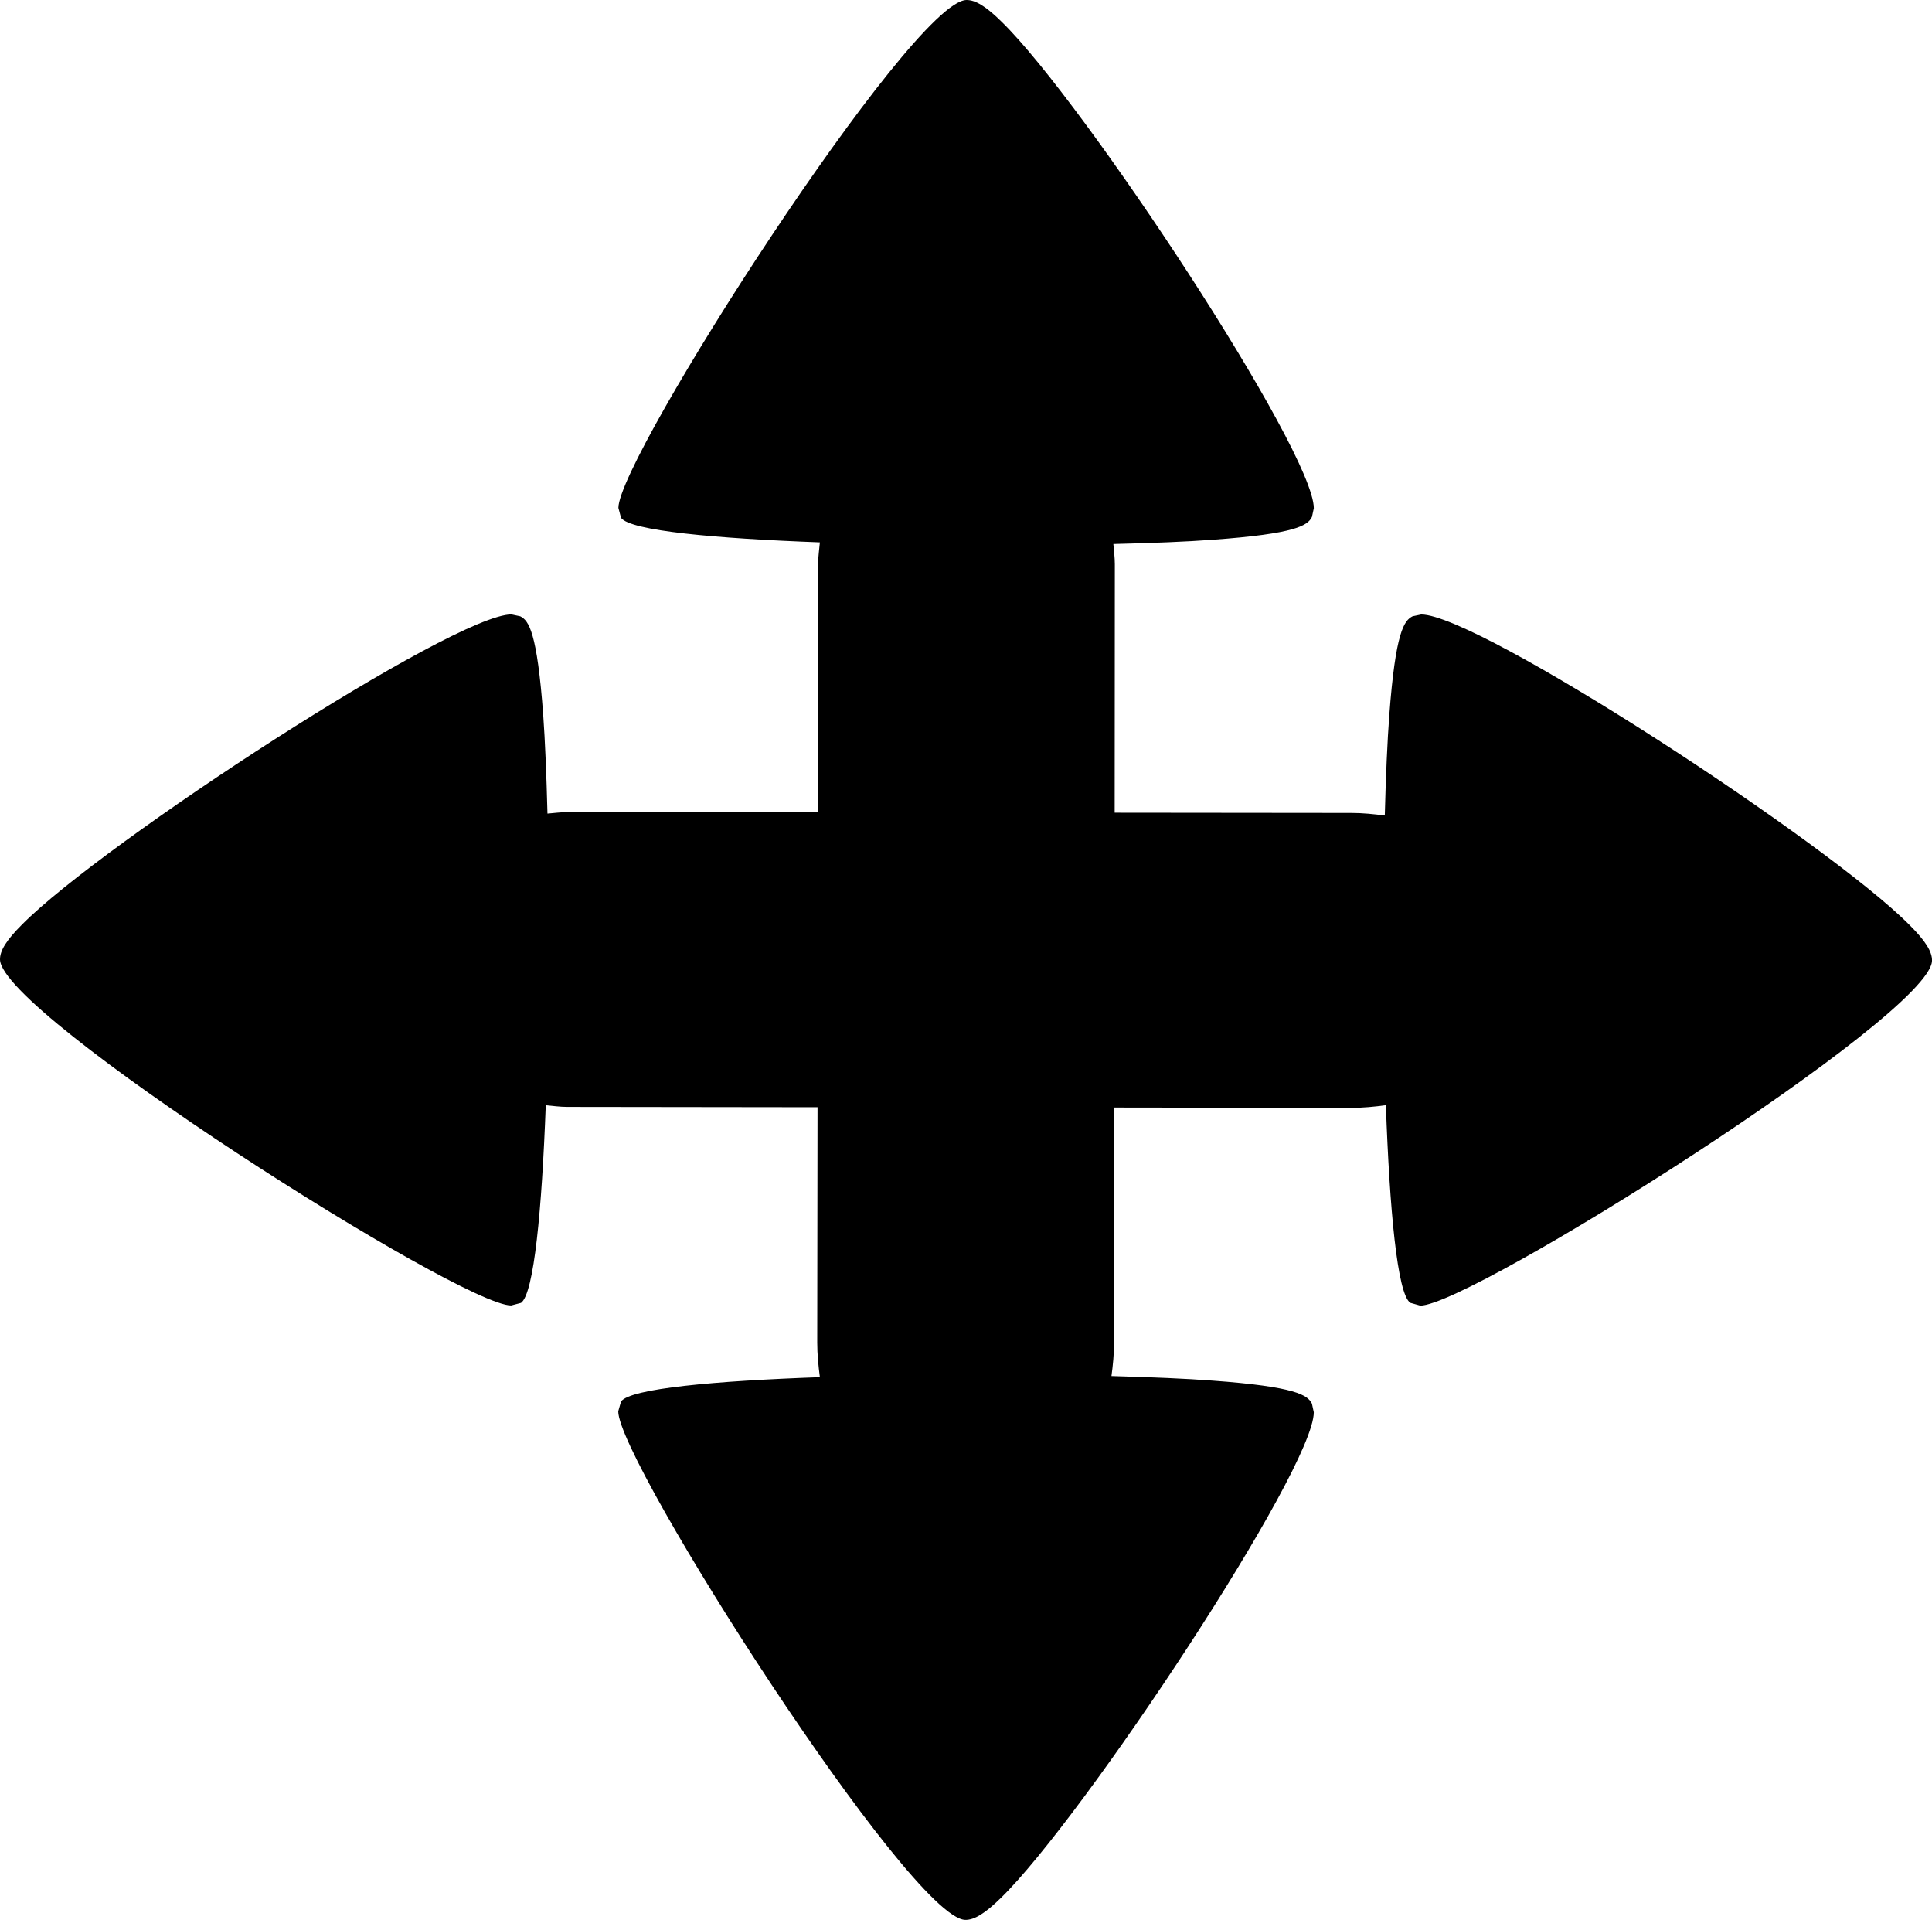
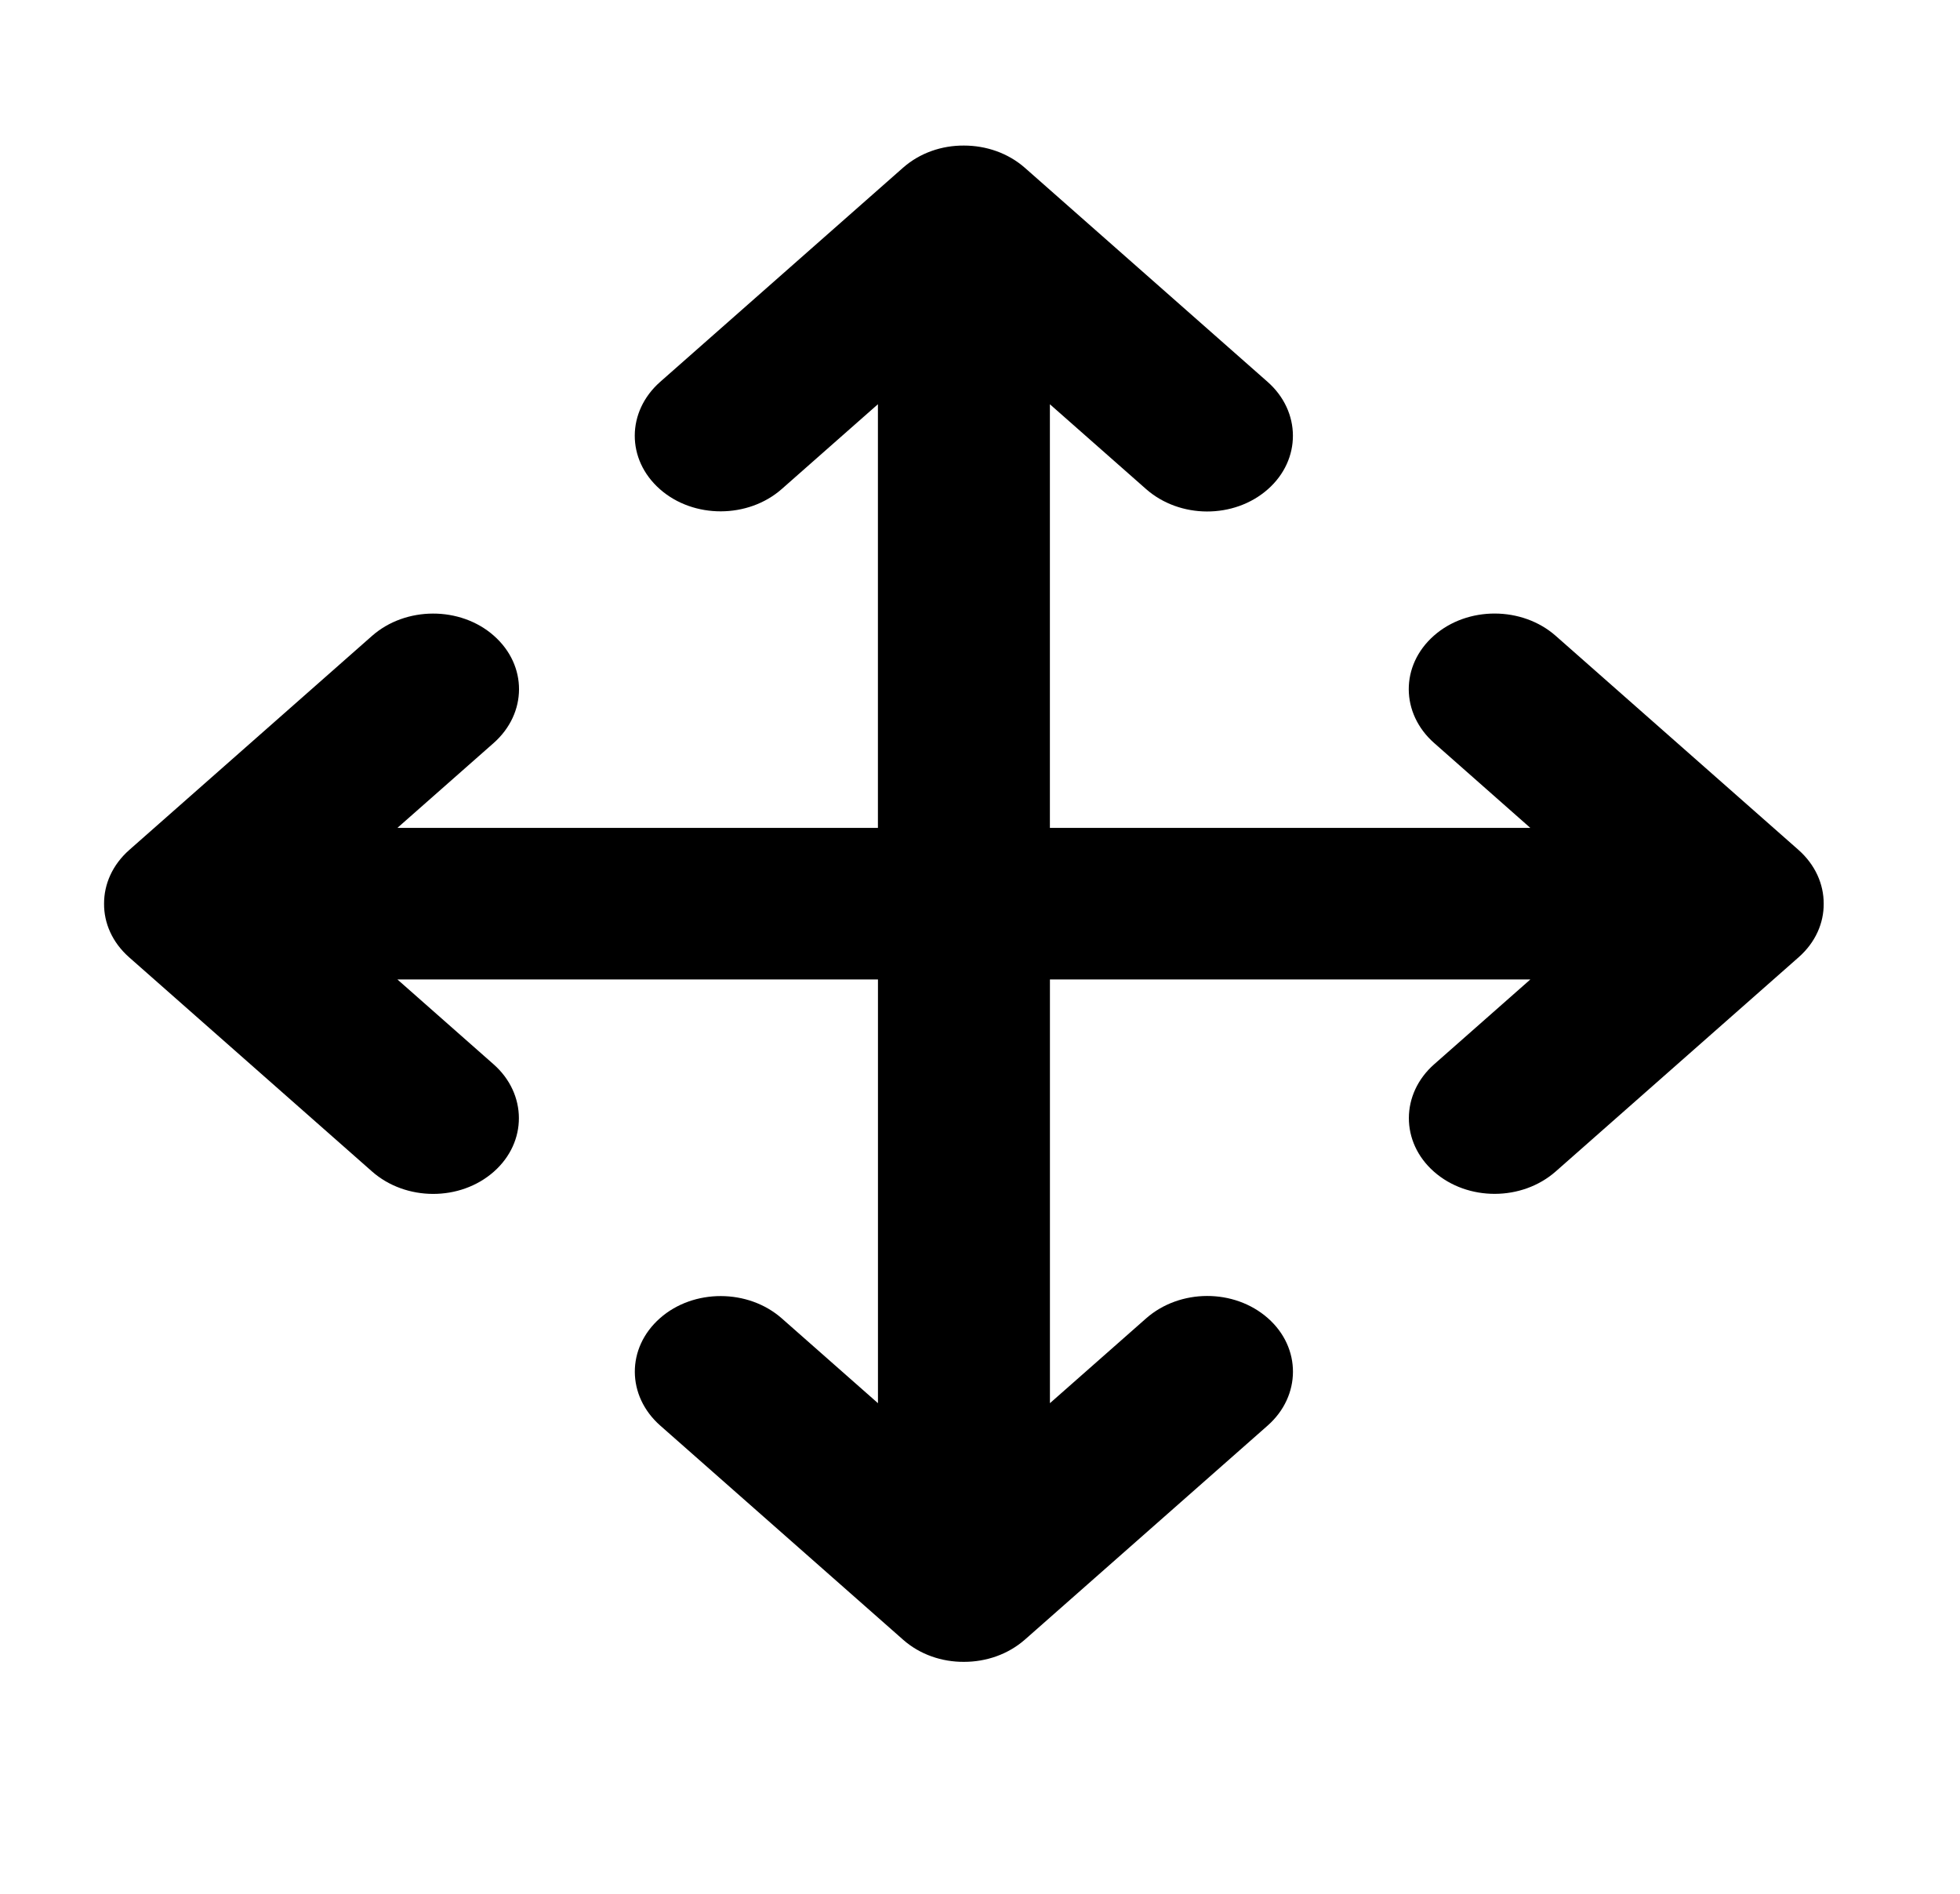
- <svg xmlns="http://www.w3.org/2000/svg" version="1.1" x="0px" y="0px" width="40.23" height="39.971" viewBox="0 0 40.23 39.971" enable-background="new 0 0 100 100" xml:space="preserve" id="svg2">
-   <defs id="defs10" />
-   <g id="Captions" transform="translate(-2.094857,-57.37233)">
- </g>
-   <g id="Your_Icon" transform="matrix(0.4186333,0,0,0.4186333,-0.8769769,-0.7802726)">
-     <path d="M 97.098,47.887 C 93.088,43.815 75.645,32.422 72.786,32.422 l -0.428,0.089 c -0.421,0.21 -0.849,0.768 -1.16,4.93 -0.094,1.258 -0.172,2.994 -0.223,4.979 -0.541,-0.07 -1.094,-0.128 -1.662,-0.128 L 57.539,42.28 57.547,29.922 c 0,-0.347 -0.047,-0.67 -0.073,-1.005 1.958,-0.047 3.671,-0.116 4.917,-0.21 4.189,-0.3 4.75,-0.717 4.961,-1.137 l 0.093,-0.429 C 67.453,24.303 56.021,6.953 51.925,2.954 51.147,2.183 50.609,1.856 50.165,1.864 47.439,1.911 32.854,24.61 32.854,27.121 l 0.132,0.495 c 0.467,0.643 4.688,1.027 9.89,1.219 -0.031,0.354 -0.086,0.696 -0.086,1.062 L 42.774,42.263 30.331,42.251 c -0.343,0 -0.67,0.046 -1.005,0.073 -0.05,-1.946 -0.121,-3.644 -0.21,-4.882 -0.304,-4.162 -0.725,-4.724 -1.145,-4.93 L 27.535,32.419 C 24.678,32.414 7.219,43.771 3.193,47.84 2.414,48.615 2.087,49.145 2.095,49.584 2.142,52.298 24.989,66.786 27.52,66.786 l 0.491,-0.129 c 0.65,-0.471 1.036,-4.66 1.23,-9.827 0.358,0.031 0.705,0.082 1.075,0.082 l 12.443,0.016 -0.015,11.704 c 0,0.588 0.058,1.16 0.132,1.721 -5.202,0.183 -9.418,0.561 -9.89,1.207 l -0.14,0.49 c 0,2.508 14.539,25.246 17.264,25.293 0.444,0.008 0.981,-0.319 1.768,-1.091 C 55.975,92.266 67.444,74.94 67.444,72.097 L 67.351,71.668 C 67.14,71.252 66.58,70.827 62.39,70.523 c -1.266,-0.097 -3.01,-0.171 -5.011,-0.226 0.074,-0.537 0.128,-1.086 0.128,-1.651 l 0.016,-11.703 11.774,0.016 c 0.592,0 1.168,-0.055 1.732,-0.133 0.184,5.171 0.564,9.36 1.211,9.827 l 0.499,0.141 c 2.522,0 25.409,-14.445 25.455,-17.155 0.009,-0.44 -0.317,-0.974 -1.096,-1.752 z" id="path6" style="fill:#000000" />
+ <svg xmlns="http://www.w3.org/2000/svg" width="24.836mm" height="24mm" viewBox="0 0 88 85.039" id="svg3381" version="1.1">
+   <defs id="defs3383" />
+   <g id="layer1" transform="translate(-333.9707,-464.7967)">
+     <g id="g3362" transform="translate(327.9707,459.8361)">
+       <g id="g4237" transform="translate(16.33229,15.81932)">
+         <g style="fill:none;fill-rule:evenodd;stroke:none;stroke-width:1" id="g4824" transform="matrix(1.929838,0,0,1.701764,-13.44151,-11.12455)">
+           <g style="fill:#000000" transform="translate(-1344,-2208)" id="g4826">
+             <g transform="translate(96,2208)" id="g4828">
+               <g transform="translate(1248,0)" id="g4830">
+                 <path d="m 22.037,22 -11.18,0 2.237,-2.237 c 0.784,-0.784 0.793,-2.048 0.006,-2.834 -0.781,-0.781 -2.052,-0.776 -2.834,0.006 l -5.645,5.645 c -0.396,0.396 -0.59,0.907 -0.589,1.419 -0.004,0.513 0.191,1.023 0.583,1.416 0.004,0.004 5.651,5.651 5.651,5.651 0.784,0.784 2.048,0.793 2.834,0.006 0.781,-0.781 0.776,-2.052 -0.006,-2.834 L 10.857,26 l 11.18,0 0,11.18 -2.237,-2.237 c -0.782,-0.782 -2.053,-0.787 -2.834,-0.006 -0.786,0.786 -0.778,2.05 0.006,2.834 0,0 5.647,5.647 5.651,5.651 0.392,0.392 0.903,0.587 1.416,0.583 0.512,3.25e-4 1.023,-0.194 1.419,-0.589 l 5.645,-5.645 c 0.782,-0.782 0.787,-2.053 0.006,-2.834 -0.786,-0.786 -2.05,-0.778 -2.834,0.006 l -2.237,2.237 0,-11.18 11.177,0 -2.237,2.237 c -0.782,0.782 -0.787,2.053 -0.006,2.834 0.786,0.786 2.05,0.778 2.834,-0.006 0,0 5.647,-5.647 5.651,-5.651 0.392,-0.392 0.587,-0.903 0.583,-1.416 3.25e-4,-0.512 -0.194,-1.023 -0.589,-1.419 l -5.645,-5.645 c -0.782,-0.782 -2.053,-0.787 -2.834,-0.006 -0.786,0.786 -0.778,2.05 0.006,2.834 L 37.214,22 l -11.177,0 0,-11.177 0,0 2.237,2.237 c 0.784,0.784 2.048,0.793 2.834,0.006 0.781,-0.781 0.776,-2.052 -0.006,-2.834 L 25.457,4.586 C 25.061,4.191 24.55,3.997 24.038,3.997 c -0.513,-0.004 -1.023,0.191 -1.416,0.583 -0.004,0.004 -5.651,5.651 -5.651,5.651 -0.784,0.784 -0.793,2.048 -0.006,2.834 0.781,0.781 2.052,0.776 2.834,-0.006 l 2.237,-2.237 0,11.177 0,0 z" id="path4832" />
+               </g>
+             </g>
+           </g>
+         </g>
+       </g>
+     </g>
  </g>
</svg>
